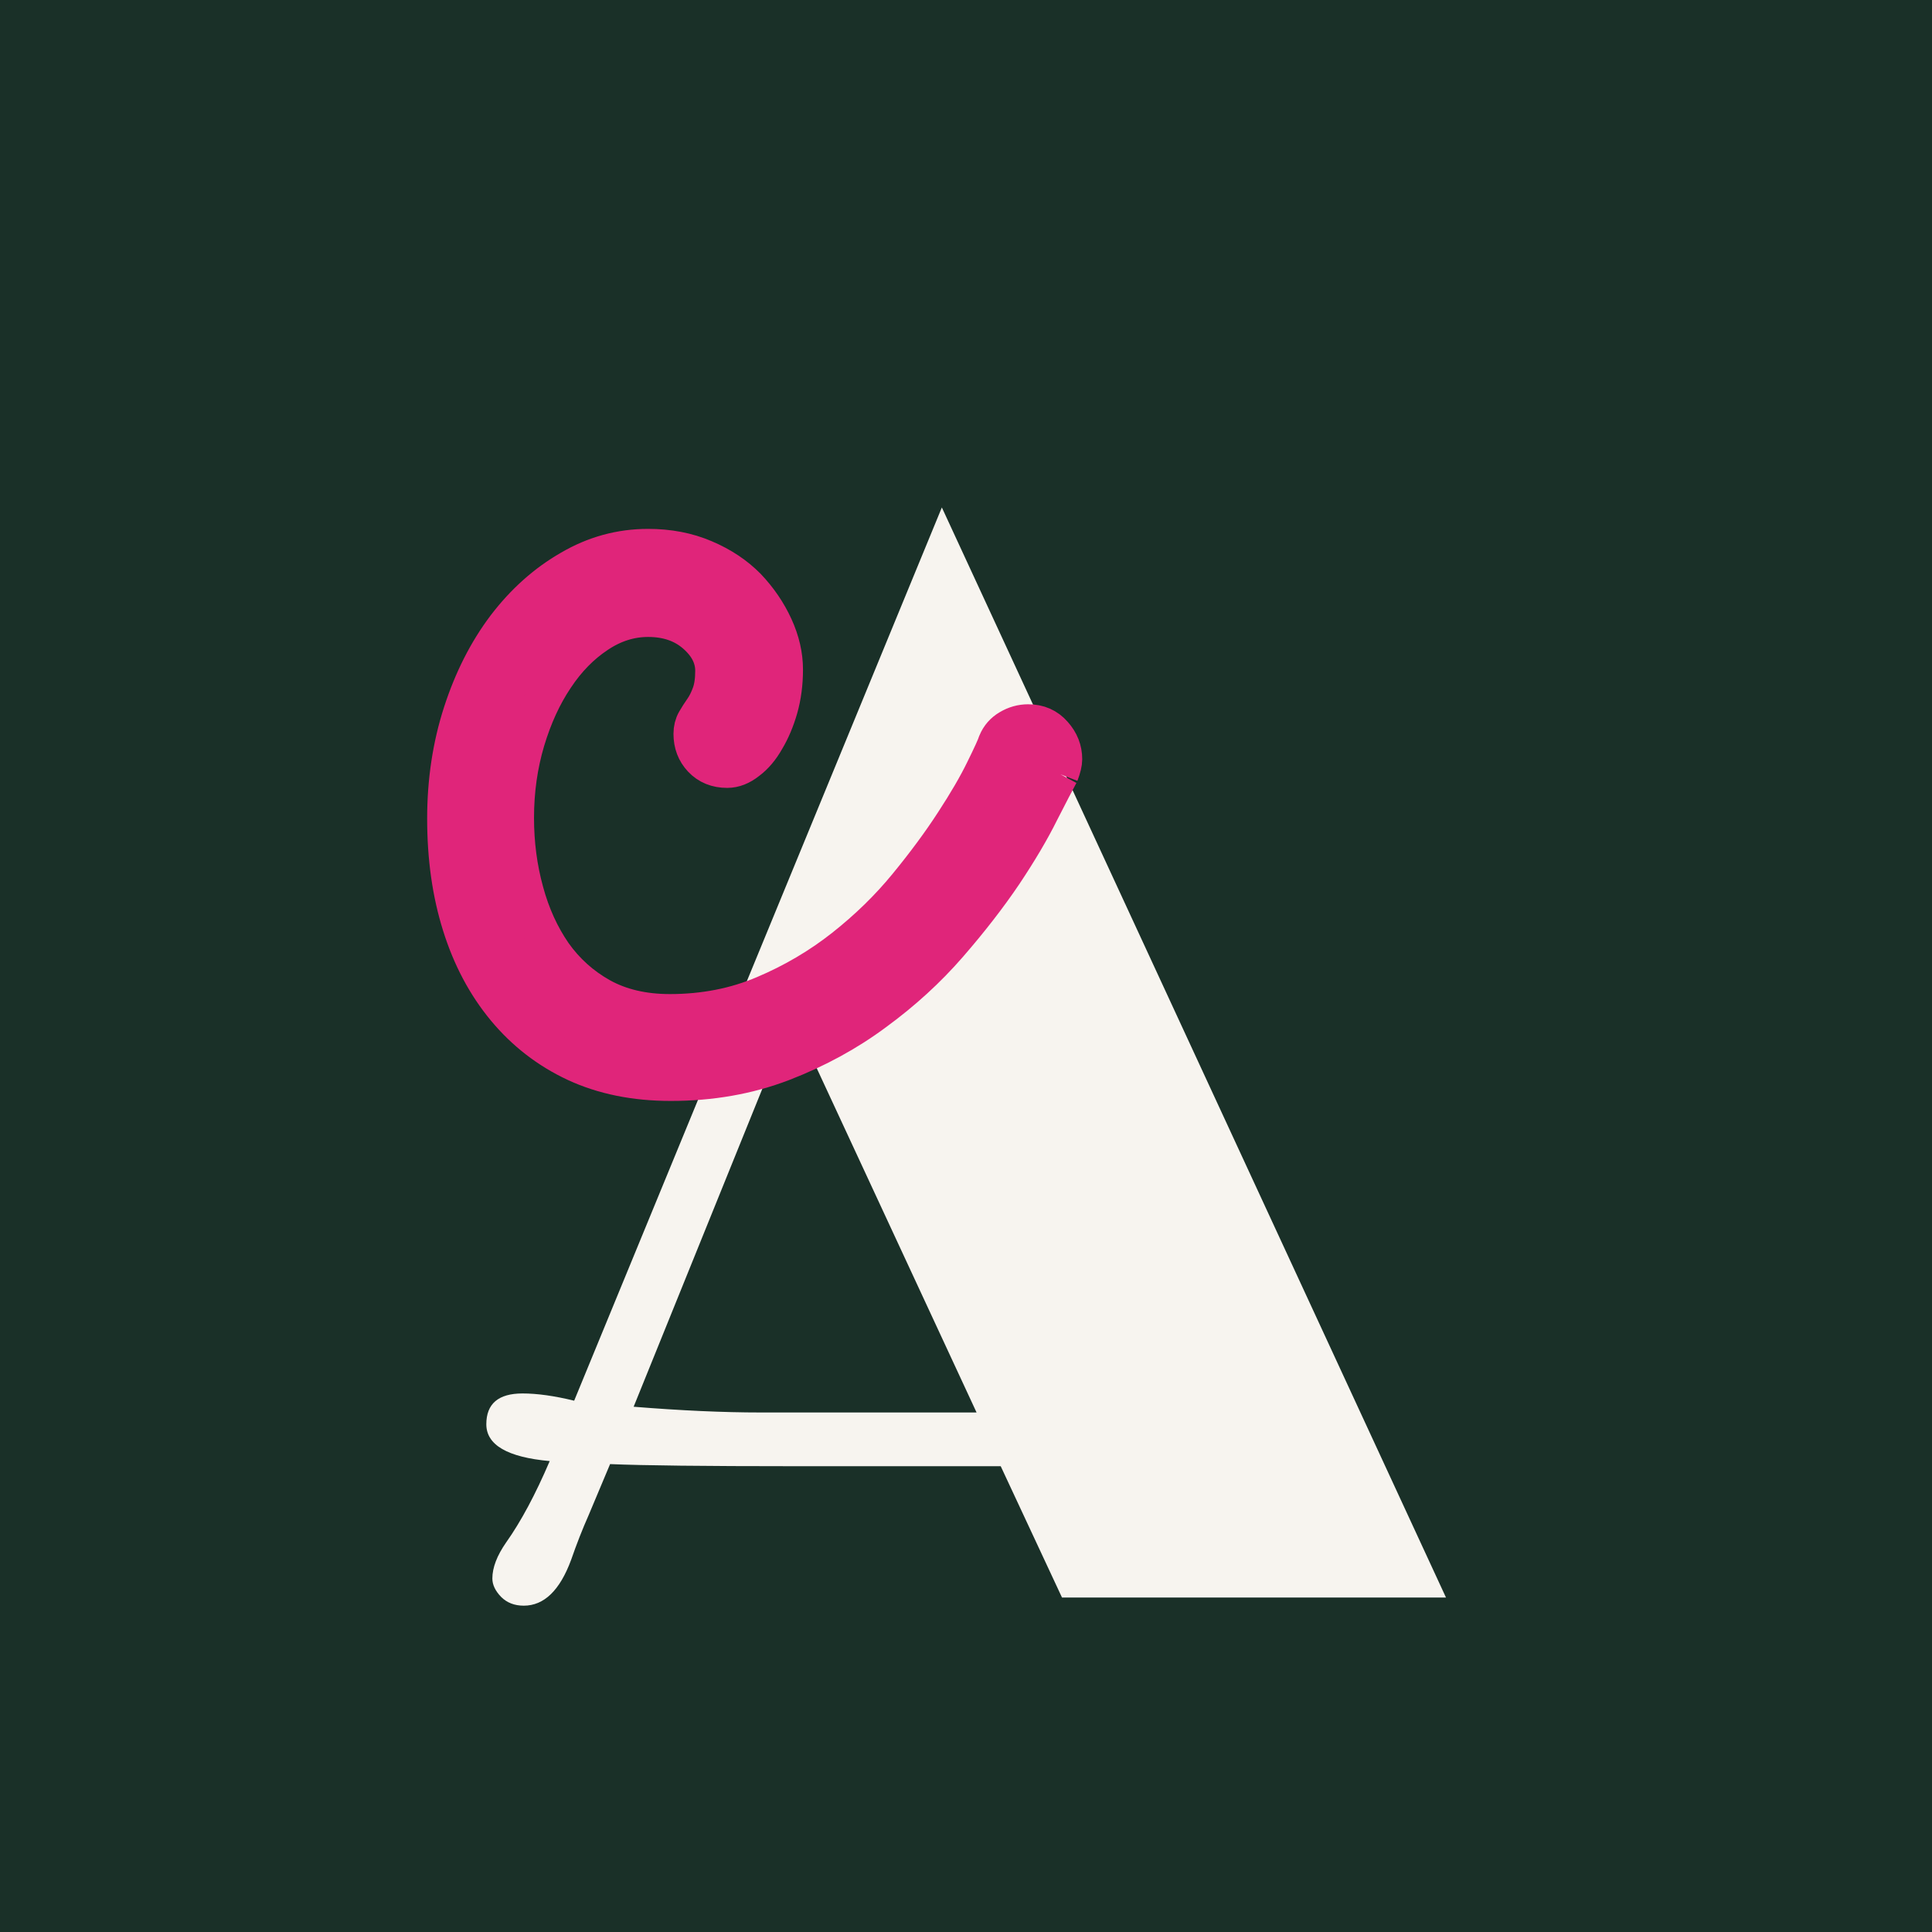
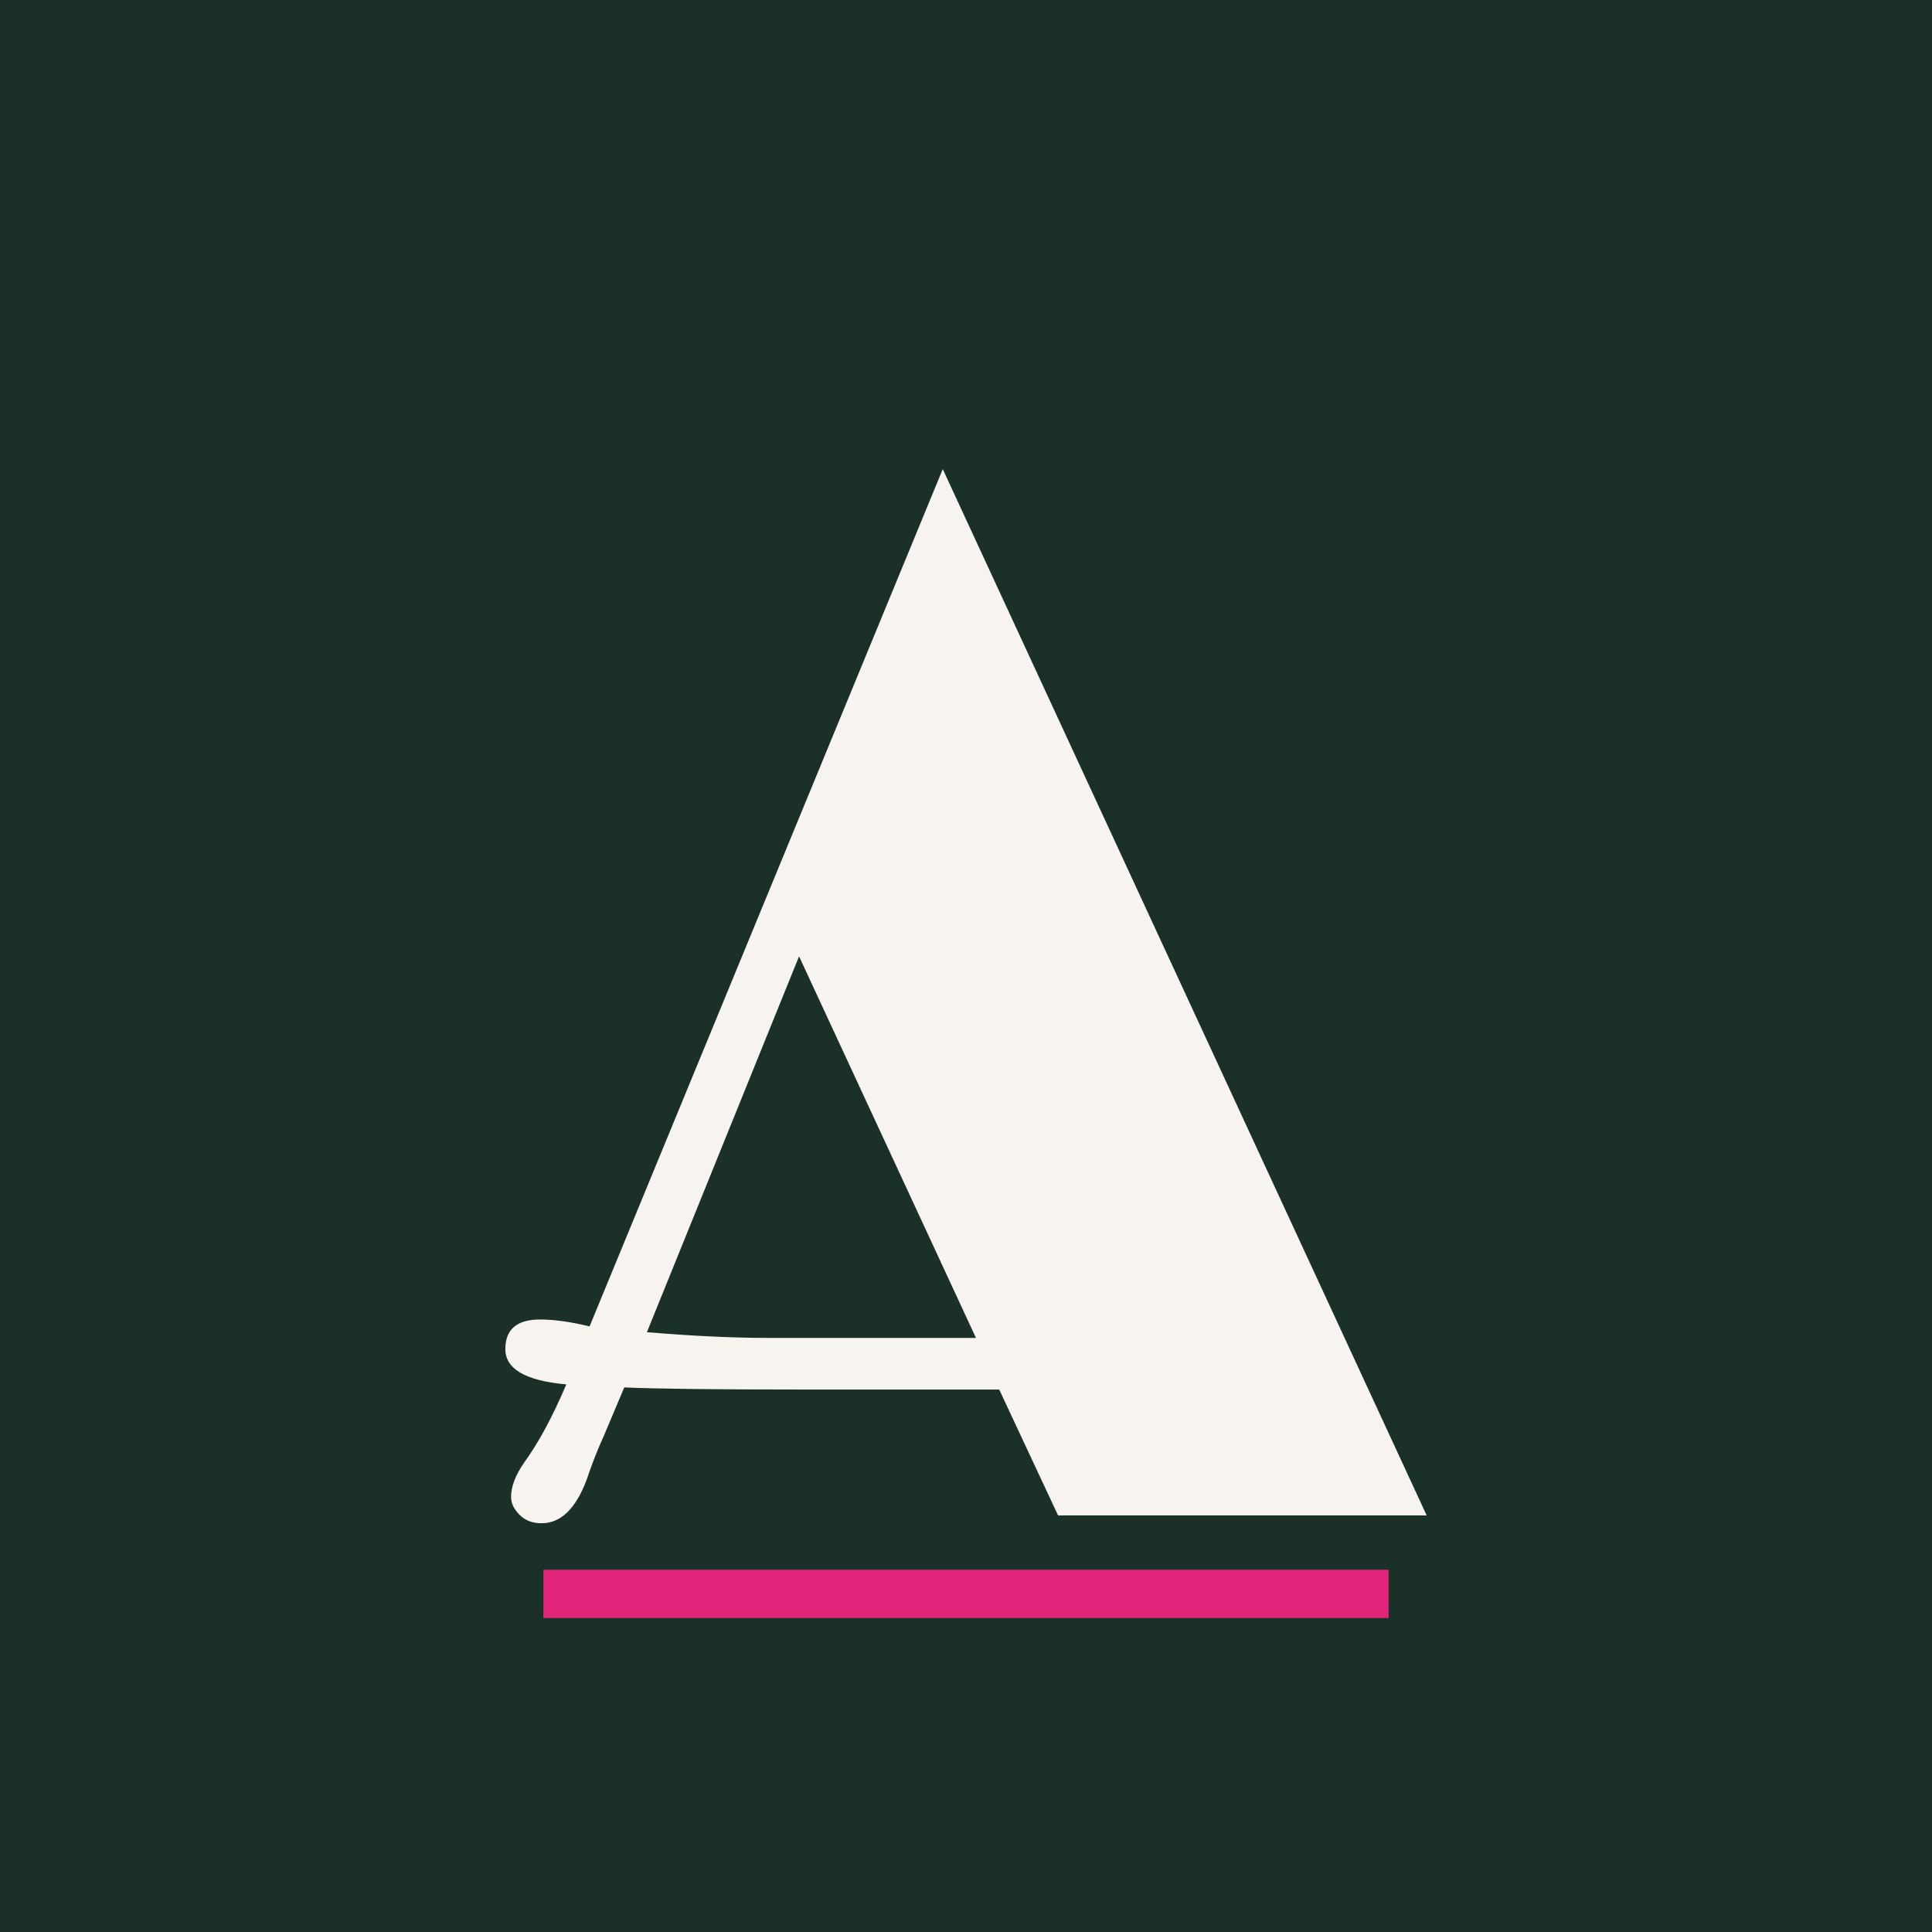
<svg xmlns="http://www.w3.org/2000/svg" viewBox="0 0 64 64" role="img" aria-label="Cycle Awakening">
  <rect width="64" height="64" rx="0" fill="#1A3028" />
-   <path transform="translate(15.89 52.92)" d="M17.26 -4.35L10.42 -4.35Q5.96 -4.35 4.32 -4.42L4.32 -4.42L3.61 -2.73Q3.30 -2.03 3.03 -1.25L3.03 -1.25Q2.47 0.27 1.46 0.27L1.46 0.27Q1.00 0.27 0.71 -0.02Q0.42 -0.32 0.42 -0.63L0.42 -0.63Q0.42 -1.17 0.88 -1.83L0.88 -1.83Q1.61 -2.86 2.32 -4.52L2.32 -4.52Q0.22 -4.71 0.22 -5.74Q0.22 -6.76 1.42 -6.76L1.42 -6.76Q2.15 -6.76 3.13 -6.52L3.13 -6.52L15.31 -36.11L32.01 0.00L19.29 0.00L17.26 -4.35M10.35 -19.29L5.10 -6.32Q7.45 -6.13 9.30 -6.13L9.30 -6.13L16.46 -6.13L10.35 -19.29" fill="#F7F4EF" />
-   <path transform="translate(13.50 34.31)" d="M21.63 -8.66L21.63 -8.66Q21.44 -8.31 20.98 -7.41Q20.53 -6.50 19.77 -5.36Q19.00 -4.22 17.94 -3.00Q16.88 -1.78 15.50 -0.77Q14.13 0.25 12.42 0.91Q10.72 1.56 8.72 1.56L8.72 1.56Q6.94 1.56 5.56 0.92Q4.19 0.28 3.22 -0.89Q2.25 -2.06 1.75 -3.66Q1.25 -5.25 1.25 -7.19L1.25 -7.19Q1.25 -9.06 1.78 -10.70Q2.31 -12.34 3.23 -13.56Q4.16 -14.78 5.38 -15.48Q6.59 -16.19 7.97 -16.19L7.97 -16.19Q9.00 -16.19 9.84 -15.83Q10.69 -15.47 11.27 -14.88Q11.84 -14.28 12.17 -13.56Q12.50 -12.84 12.50 -12.13L12.50 -12.13Q12.50 -11.44 12.33 -10.84Q12.16 -10.25 11.89 -9.80Q11.63 -9.34 11.28 -9.08Q10.94 -8.81 10.59 -8.81L10.59 -8.81Q10.06 -8.81 9.73 -9.16Q9.41 -9.50 9.41 -10.00L9.41 -10.00Q9.41 -10.25 9.52 -10.44Q9.63 -10.63 9.77 -10.83Q9.91 -11.03 10.02 -11.33Q10.13 -11.63 10.13 -12.09L10.13 -12.09Q10.13 -12.75 9.52 -13.28Q8.91 -13.81 7.97 -13.81L7.97 -13.81Q7.09 -13.81 6.30 -13.28Q5.50 -12.75 4.91 -11.86Q4.31 -10.97 3.95 -9.77Q3.59 -8.56 3.59 -7.22L3.59 -7.22Q3.59 -5.94 3.91 -4.78Q4.22 -3.63 4.84 -2.73Q5.47 -1.84 6.42 -1.31Q7.38 -0.78 8.69 -0.78L8.69 -0.78Q10.38 -0.78 11.81 -1.39Q13.25 -2.00 14.44 -2.94Q15.63 -3.88 16.53 -4.98Q17.44 -6.09 18.08 -7.08Q18.72 -8.06 19.08 -8.80Q19.44 -9.53 19.50 -9.72L19.50 -9.72Q19.63 -10.03 19.92 -10.20Q20.22 -10.38 20.56 -10.38L20.56 -10.38Q21.09 -10.38 21.42 -10.00Q21.75 -9.63 21.75 -9.16L21.75 -9.16Q21.75 -8.97 21.63 -8.66" fill="#E0257A" stroke="#E0257A" stroke-width="1.2" />
+   <path transform="translate(16.53 50.20)" d="M16.57 -4.17L10.01 -4.17Q5.72 -4.17 4.15 -4.24L4.15 -4.24L3.47 -2.63Q3.16 -1.95 2.91 -1.20L2.91 -1.20Q2.37 0.26 1.41 0.26L1.41 0.26Q0.96 0.26 0.68 -0.02Q0.40 -0.30 0.40 -0.61L0.40 -0.61Q0.40 -1.13 0.84 -1.76L0.84 -1.76Q1.55 -2.74 2.23 -4.34L2.23 -4.34Q0.21 -4.52 0.21 -5.51Q0.21 -6.49 1.36 -6.49L1.36 -6.49Q2.06 -6.49 3.00 -6.26L3.00 -6.26L14.70 -34.66L30.73 0.00L18.52 0.00L16.57 -4.17M9.94 -18.52L4.90 -6.07Q7.15 -5.88 8.93 -5.88L8.93 -5.88L15.80 -5.88L9.94 -18.52" fill="#F7F4EF" />
+   <rect x="18" y="52" width="28" height="1.6" fill="#E0257A" />
</svg>
